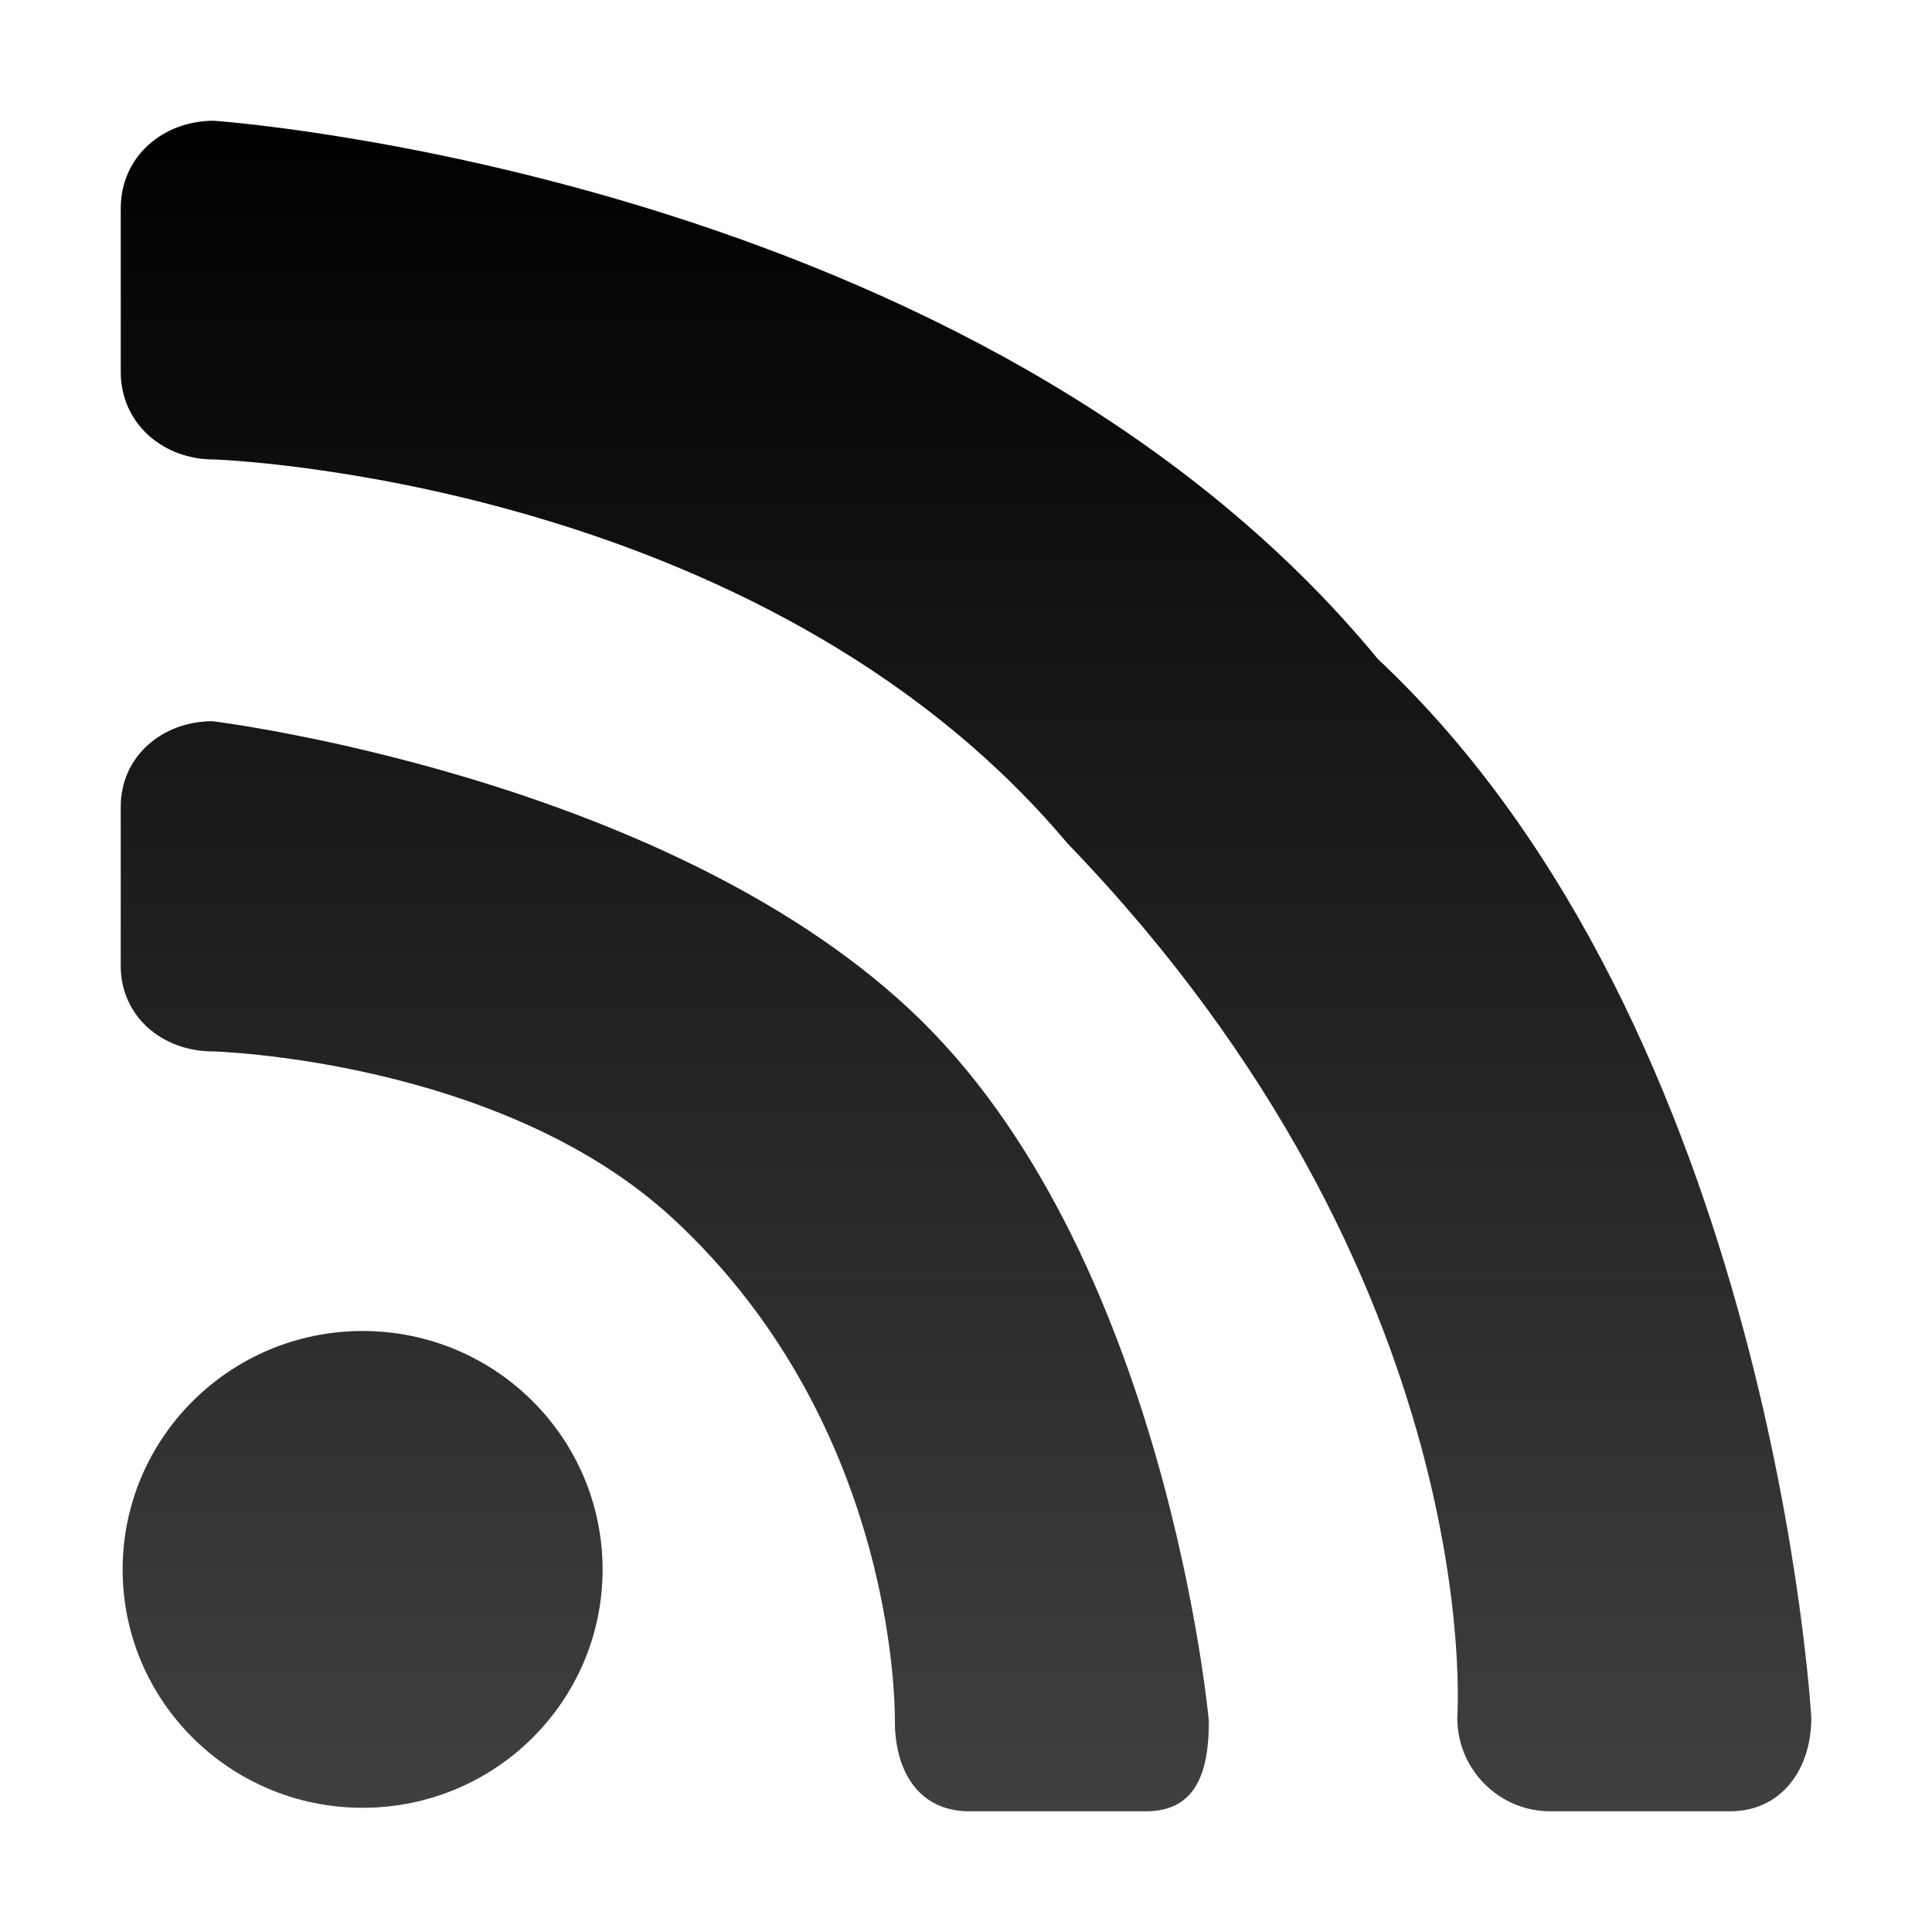
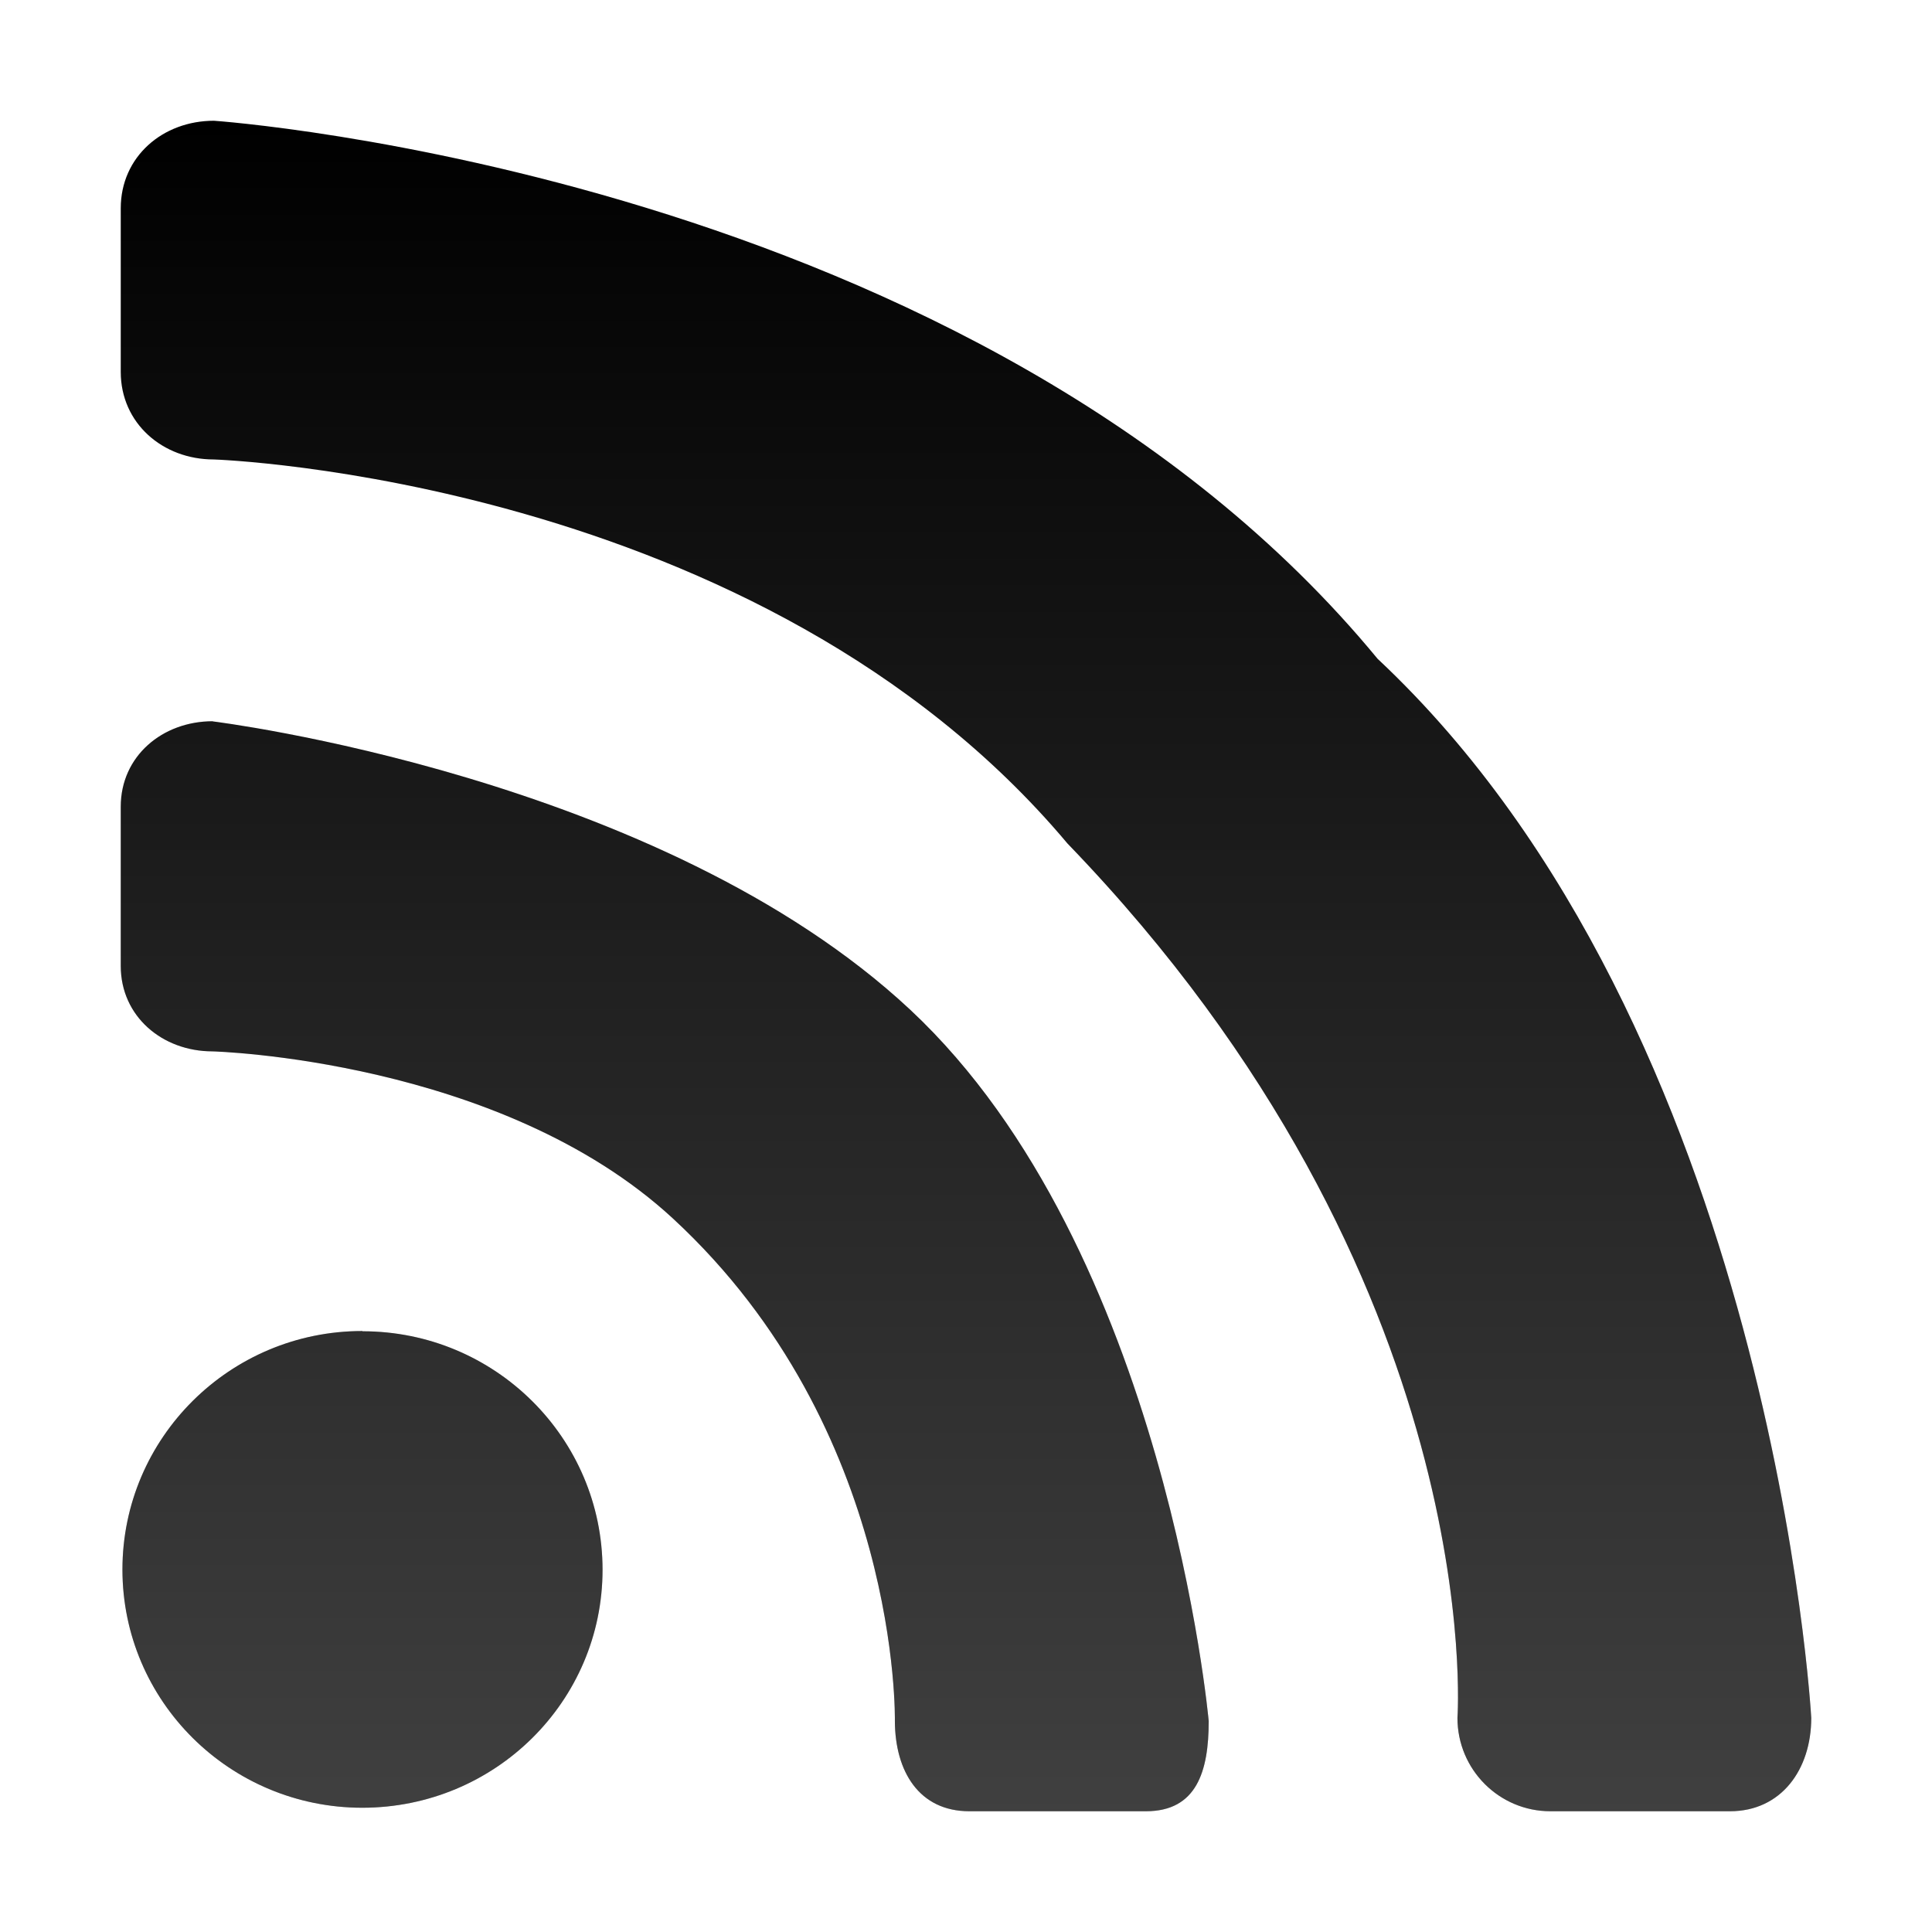
- <svg xmlns="http://www.w3.org/2000/svg" version="1.1" id="toolbarButtonFeed" x="0px" y="0px" width="16px" height="16px" viewBox="0 0 16 16" xml:space="preserve">
-   <defs id="toolbarGlyphDEFS">
-     <linearGradient id="glyphGradientOverlay" x1="0" y1="0" x2="0" y2="100%">
-       <stop id="transparentStop" style="stop-color:#ffffff;stop-opacity:0" offset="0" />
-       <stop id="translucentStop" style="stop-color:#ffffff;stop-opacity:0.25" offset="1" />
+ <svg xmlns="http://www.w3.org/2000/svg" width="16" height="16" viewBox="0 0 16 16">
+   <defs>
+     <linearGradient id="b" x2="0" y2="100%">
+       <stop offset="0" stop-color="#fff" stop-opacity="0" />
+       <stop offset="1" stop-color="#fff" stop-opacity=".25" />
    </linearGradient>
-     <filter x="-0.5" y="-0.25" width="2" height="1.5" color-interpolation-filters="sRGB" id="glyphFilter">
-       <feGaussianBlur id="innerShadowBlurFLTR" stdDeviation="1" result="innerShadowBlurRE" />
-       <feOffset id="innerShadowBlurOffsetFLTR" dy="1" dx="0" result="innerShadowBlurOffsetRE" />
-       <feComposite id="innerShadowBlurCompositeFLTR" in2="innerShadowBlurOffsetRE" operator="atop" in="SourceGraphic" result="innerShadowBlurCompositeRE" />
-       <feFlood id="innerShadowBlurFloodFLTR" flood-color="rgb(0,0,0)" flood-opacity="0.25" in="innerShadowBlurCompositeRE" result="innerShadowBlurFloodRE" />
-       <feBlend id="innerShadowBlurBlendFLTR" in2="innerShadowBlurFloodRE" mode="normal" in="innerShadowBlurCompositeRE" result="innerShadowBlurBlendRE" />
-       <feComposite id="sourceGraphicCompositeFLTR" in2="SourceGraphic" operator="atop" result="sourceGraphicCompositeRE" />
-       <feColorMatrix id="sourceGraphicAlphaFLTR" type="luminanceToAlpha" values="0 0 0 -1 0                   0 0 0 -1 0                  0 0 0 -1 0                  0 0 0  1 0" in="sourceGraphicCompositeRE" result="sourceGraphicAlphaRE" />
-       <feGaussianBlur id="innerGlowBlurFLTR" in="sourceGraphicCompositeRE" stdDeviation="1" result="innerGlowBlurRE" />
-       <feOffset id="innerGlowBlurOffsetFLTR" dy="0" dx="0" result="innerGlowBlurOffsetRE" />
-       <feComposite id="innerGlowBlurCompositeFLTR" in2="innerGlowBlurOffsetRE" operator="atop" in="sourceGraphicCompositeRE" result="innerGlowBlurCompositeRE" />
-       <feFlood id="innerGlowFloodFLTR" flood-color="rgb(0,0,0)" flood-opacity="1" in="innerGlowBlurCompositeRE" result="innerGlowFloodRE" />
-       <feBlend id="innerGlowBlendFLTR" in2="innerGlowFloodRE" mode="normal" in="innerGlowBlurCompositeRE" result="innerGlowBlendRE" />
-       <feComposite id="innerGlowCompositeFLTR" in2="sourceGraphicCompositeRE" operator="atop" result="sourceGraphicCompositeRE" />
-       <feColorMatrix id="bottomEtchColorMatrixFLTR" values="0 0 0 -1 0                  0 0 0 -1 0                  0 0 0 -1 0                  0 0 0  1 0" in="sourceGraphicCompositeRE" result="sourceGraphicAlphaRE" />
-       <feGaussianBlur id="bottomEtchBlurFLTR" stdDeviation="0.4" in="sourceGraphicAlphaRE" result="bottomEtchBlurRE" />
-       <feColorMatrix id="bottomEtchAlphaFLTR" values="-1  0  0 0    1                  0 -1  0 0    1                   0  0 -1 0    1                   0  0  0 0.25 0" type="matrix" result="bottomEtchAlphaRE" />
-       <feOffset id="bottomEtchOffsetFLTR" dy="1" dx="0" in="bottomEtchAlphaRE" result="bottomEtchOffsetRE" />
-       <feMerge id="sourceEtchMergeFLTR" result="sourceGraphicCompositeRE">
-         <feMergeNode id="etchNODE" in="bottomEtchOffsetRE" />
+     <filter x="-.5" y="-.25" width="2" height="1.5" color-interpolation-filters="sRGB" id="a">
+       <feGaussianBlur stdDeviation="1" result="innerShadowBlurRE" />
+       <feOffset dy="1" result="innerShadowBlurOffsetRE" />
+       <feComposite in2="innerShadowBlurOffsetRE" operator="atop" in="SourceGraphic" result="innerShadowBlurCompositeRE" />
+       <feFlood flood-color="#000" flood-opacity=".25" result="innerShadowBlurFloodRE" />
+       <feBlend in2="innerShadowBlurFloodRE" in="innerShadowBlurCompositeRE" result="innerShadowBlurBlendRE" />
+       <feComposite in2="SourceGraphic" operator="atop" result="sourceGraphicCompositeRE" />
+       <feColorMatrix type="luminanceToAlpha" values="0 0 0 -1 0 0 0 0 -1 0 0 0 0 -1 0 0 0 0 1 0" in="sourceGraphicCompositeRE" result="sourceGraphicAlphaRE" />
+       <feGaussianBlur in="sourceGraphicCompositeRE" stdDeviation="1" result="innerGlowBlurRE" />
+       <feOffset result="innerGlowBlurOffsetRE" />
+       <feComposite in2="innerGlowBlurOffsetRE" operator="atop" in="sourceGraphicCompositeRE" result="innerGlowBlurCompositeRE" />
+       <feFlood flood-color="#000" flood-opacity="1" result="innerGlowFloodRE" />
+       <feBlend in2="innerGlowFloodRE" in="innerGlowBlurCompositeRE" result="innerGlowBlendRE" />
+       <feComposite in2="sourceGraphicCompositeRE" operator="atop" result="sourceGraphicCompositeRE" />
+       <feColorMatrix values="0 0 0 -1 0 0 0 0 -1 0 0 0 0 -1 0 0 0 0 1 0" in="sourceGraphicCompositeRE" result="sourceGraphicAlphaRE" />
+       <feGaussianBlur stdDeviation=".4" in="sourceGraphicAlphaRE" result="bottomEtchBlurRE" />
+       <feColorMatrix values="-1 0 0 0 1 0 -1 0 0 1 0 0 -1 0 1 0 0 0 0.25 0" result="bottomEtchAlphaRE" />
+       <feOffset dy="1" in="bottomEtchAlphaRE" result="bottomEtchOffsetRE" />
+       <feMerge result="sourceGraphicCompositeRE">
+         <feMergeNode in="bottomEtchOffsetRE" />
        <feMergeNode id="sourceNODE" in="sourceGraphicCompositeRE" />
      </feMerge>
-       <feColorMatrix id="outerGlowColorMatrixFLTR" values="0 0 0 -1 0                  0 0 0 -1 0                 0 0 0 -1 0                 0 0 0  1 0" in="sourceGraphicCompositeRE" result="sourceGraphicAlphaRE" />
-       <feGaussianBlur id="outerGlowBlurFLTR" stdDeviation="1" in="sourceGraphicAlphaRE" result="outerGlowBlurRE" />
-       <feColorMatrix id="outerGlowAlphaFLTR" values="-1  0 0 0  1                  0 -1 0 0  1                  0 0 -1 0  1                  0 0 0 0.5 0" type="matrix" result="outerGlowAlphaRE" />
-       <feOffset id="outerGlowOffsetFLTR" dy="0" dx="0" in="outerGlowAlphaRE" result="outerGlowOffsetRE" />
-       <feMerge id="sourceOuterGlowOffsetMergeFLTR">
-         <feMergeNode id="outerGlowNODE" in="outerGlowOffsetRE" />
-         <feMergeNode id="sourceNODE" in="sourceGraphicCompositeRE" />
+       <feColorMatrix values="0 0 0 -1 0 0 0 0 -1 0 0 0 0 -1 0 0 0 0 1 0" in="sourceGraphicCompositeRE" result="sourceGraphicAlphaRE" />
+       <feGaussianBlur stdDeviation="1" in="sourceGraphicAlphaRE" result="outerGlowBlurRE" />
+       <feColorMatrix values="-1 0 0 0 1 0 -1 0 0 1 0 0 -1 0 1 0 0 0 0.5 0" result="outerGlowAlphaRE" />
+       <feOffset in="outerGlowAlphaRE" result="outerGlowOffsetRE" />
+       <feMerge>
+         <feMergeNode in="outerGlowOffsetRE" />
+         <feMergeNode in="sourceGraphicCompositeRE" />
      </feMerge>
    </filter>
  </defs>
-   <path d="M11.412,5.459C8.098,1.435,1.771,1,1.771,1 C1.348,1,1,1.298,1,1.725v1.354c0,0.427,0.348,0.726,0.771,0.726c0,0,4.521,0.146,7.069,3.179c3.495,3.622,3.229,7.243,3.229,7.243 c0,0.428,0.346,0.773,0.77,0.773h1.488C14.752,15,15,14.654,15,14.227C15,14.227,14.686,8.531,11.412,5.459z M1.761,5.973 C1.344,5.973,1,6.264,1,6.68V8c0,0.417,0.344,0.707,0.761,0.707c0,0,2.383,0.063,3.813,1.385c1.888,1.746,1.837,4.162,1.837,4.162 C7.412,14.67,7.61,15,8.027,15h1.464c0.418,0,0.52-0.33,0.52-0.746c0,0-0.351-3.906-2.472-5.889 C5.467,6.426,1.761,5.973,1.761,5.973z M3.003,11.023c-1.097,0-1.987,0.885-1.987,1.975s0.89,1.973,1.987,1.973 c1.098,0,1.987-0.883,1.987-1.973S4.101,11.023,3.003,11.023z" id="feedGlyphBASE" style="fill:ButtonText; fill-opacity:1; filter:url(#glyphFilter);" />
-   <path d="M11.412,5.459C8.098,1.435,1.771,1,1.771,1 C1.348,1,1,1.298,1,1.725v1.354c0,0.427,0.348,0.726,0.771,0.726c0,0,4.521,0.146,7.069,3.179c3.495,3.622,3.229,7.243,3.229,7.243 c0,0.428,0.346,0.773,0.77,0.773h1.488C14.752,15,15,14.654,15,14.227C15,14.227,14.686,8.531,11.412,5.459z M1.761,5.973 C1.344,5.973,1,6.264,1,6.68V8c0,0.417,0.344,0.707,0.761,0.707c0,0,2.383,0.063,3.813,1.385c1.888,1.746,1.837,4.162,1.837,4.162 C7.412,14.67,7.61,15,8.027,15h1.464c0.418,0,0.52-0.33,0.52-0.746c0,0-0.351-3.906-2.472-5.889 C5.467,6.426,1.761,5.973,1.761,5.973z M3.003,11.023c-1.097,0-1.987,0.885-1.987,1.975s0.89,1.973,1.987,1.973 c1.098,0,1.987-0.883,1.987-1.973S4.101,11.023,3.003,11.023z" id="feedGlyphBASE" style="fill:url(#glyphGradientOverlay); fill-opacity:1;" />
+   <path d="M11.412 5.46C8.098 1.434 1.772 1 1.772 1 1.347 1 1 1.298 1 1.725V3.08c0 .426.348.725.77.725 0 0 4.522.146 7.07 3.18 3.495 3.62 3.23 7.242 3.23 7.242 0 .428.345.773.77.773h1.487c.425 0 .673-.346.673-.773 0 0-.314-5.696-3.588-8.768zm-9.65.513c-.418 0-.762.29-.762.707V8c0 .417.344.707.76.707 0 0 2.384.063 3.814 1.385 1.888 1.746 1.837 4.162 1.837 4.162.002.416.2.746.617.746H9.49c.42 0 .52-.33.52-.746 0 0-.35-3.906-2.47-5.89-2.073-1.938-5.78-2.39-5.78-2.39zM3 11.023c-1.096 0-1.986.885-1.986 1.975s.89 1.973 1.987 1.973C4.1 14.97 4.99 14.09 4.99 13s-.89-1.975-1.987-1.975z" id="feedGlyphBASE" fill="ButtonText" filter="url(#a)" />
+   <path d="M11.412 5.46C8.098 1.434 1.772 1 1.772 1 1.347 1 1 1.298 1 1.725V3.08c0 .426.348.725.77.725 0 0 4.522.146 7.07 3.18 3.495 3.62 3.23 7.242 3.23 7.242 0 .428.345.773.77.773h1.487c.425 0 .673-.346.673-.773 0 0-.314-5.696-3.588-8.768zm-9.65.513c-.418 0-.762.29-.762.707V8c0 .417.344.707.76.707 0 0 2.384.063 3.814 1.385 1.888 1.746 1.837 4.162 1.837 4.162.002.416.2.746.617.746H9.49c.42 0 .52-.33.52-.746 0 0-.35-3.906-2.47-5.89-2.073-1.938-5.78-2.39-5.78-2.39zM3 11.023c-1.096 0-1.986.885-1.986 1.975s.89 1.973 1.987 1.973C4.1 14.97 4.99 14.09 4.99 13s-.89-1.975-1.987-1.975z" fill="url(#b)" />
</svg>
